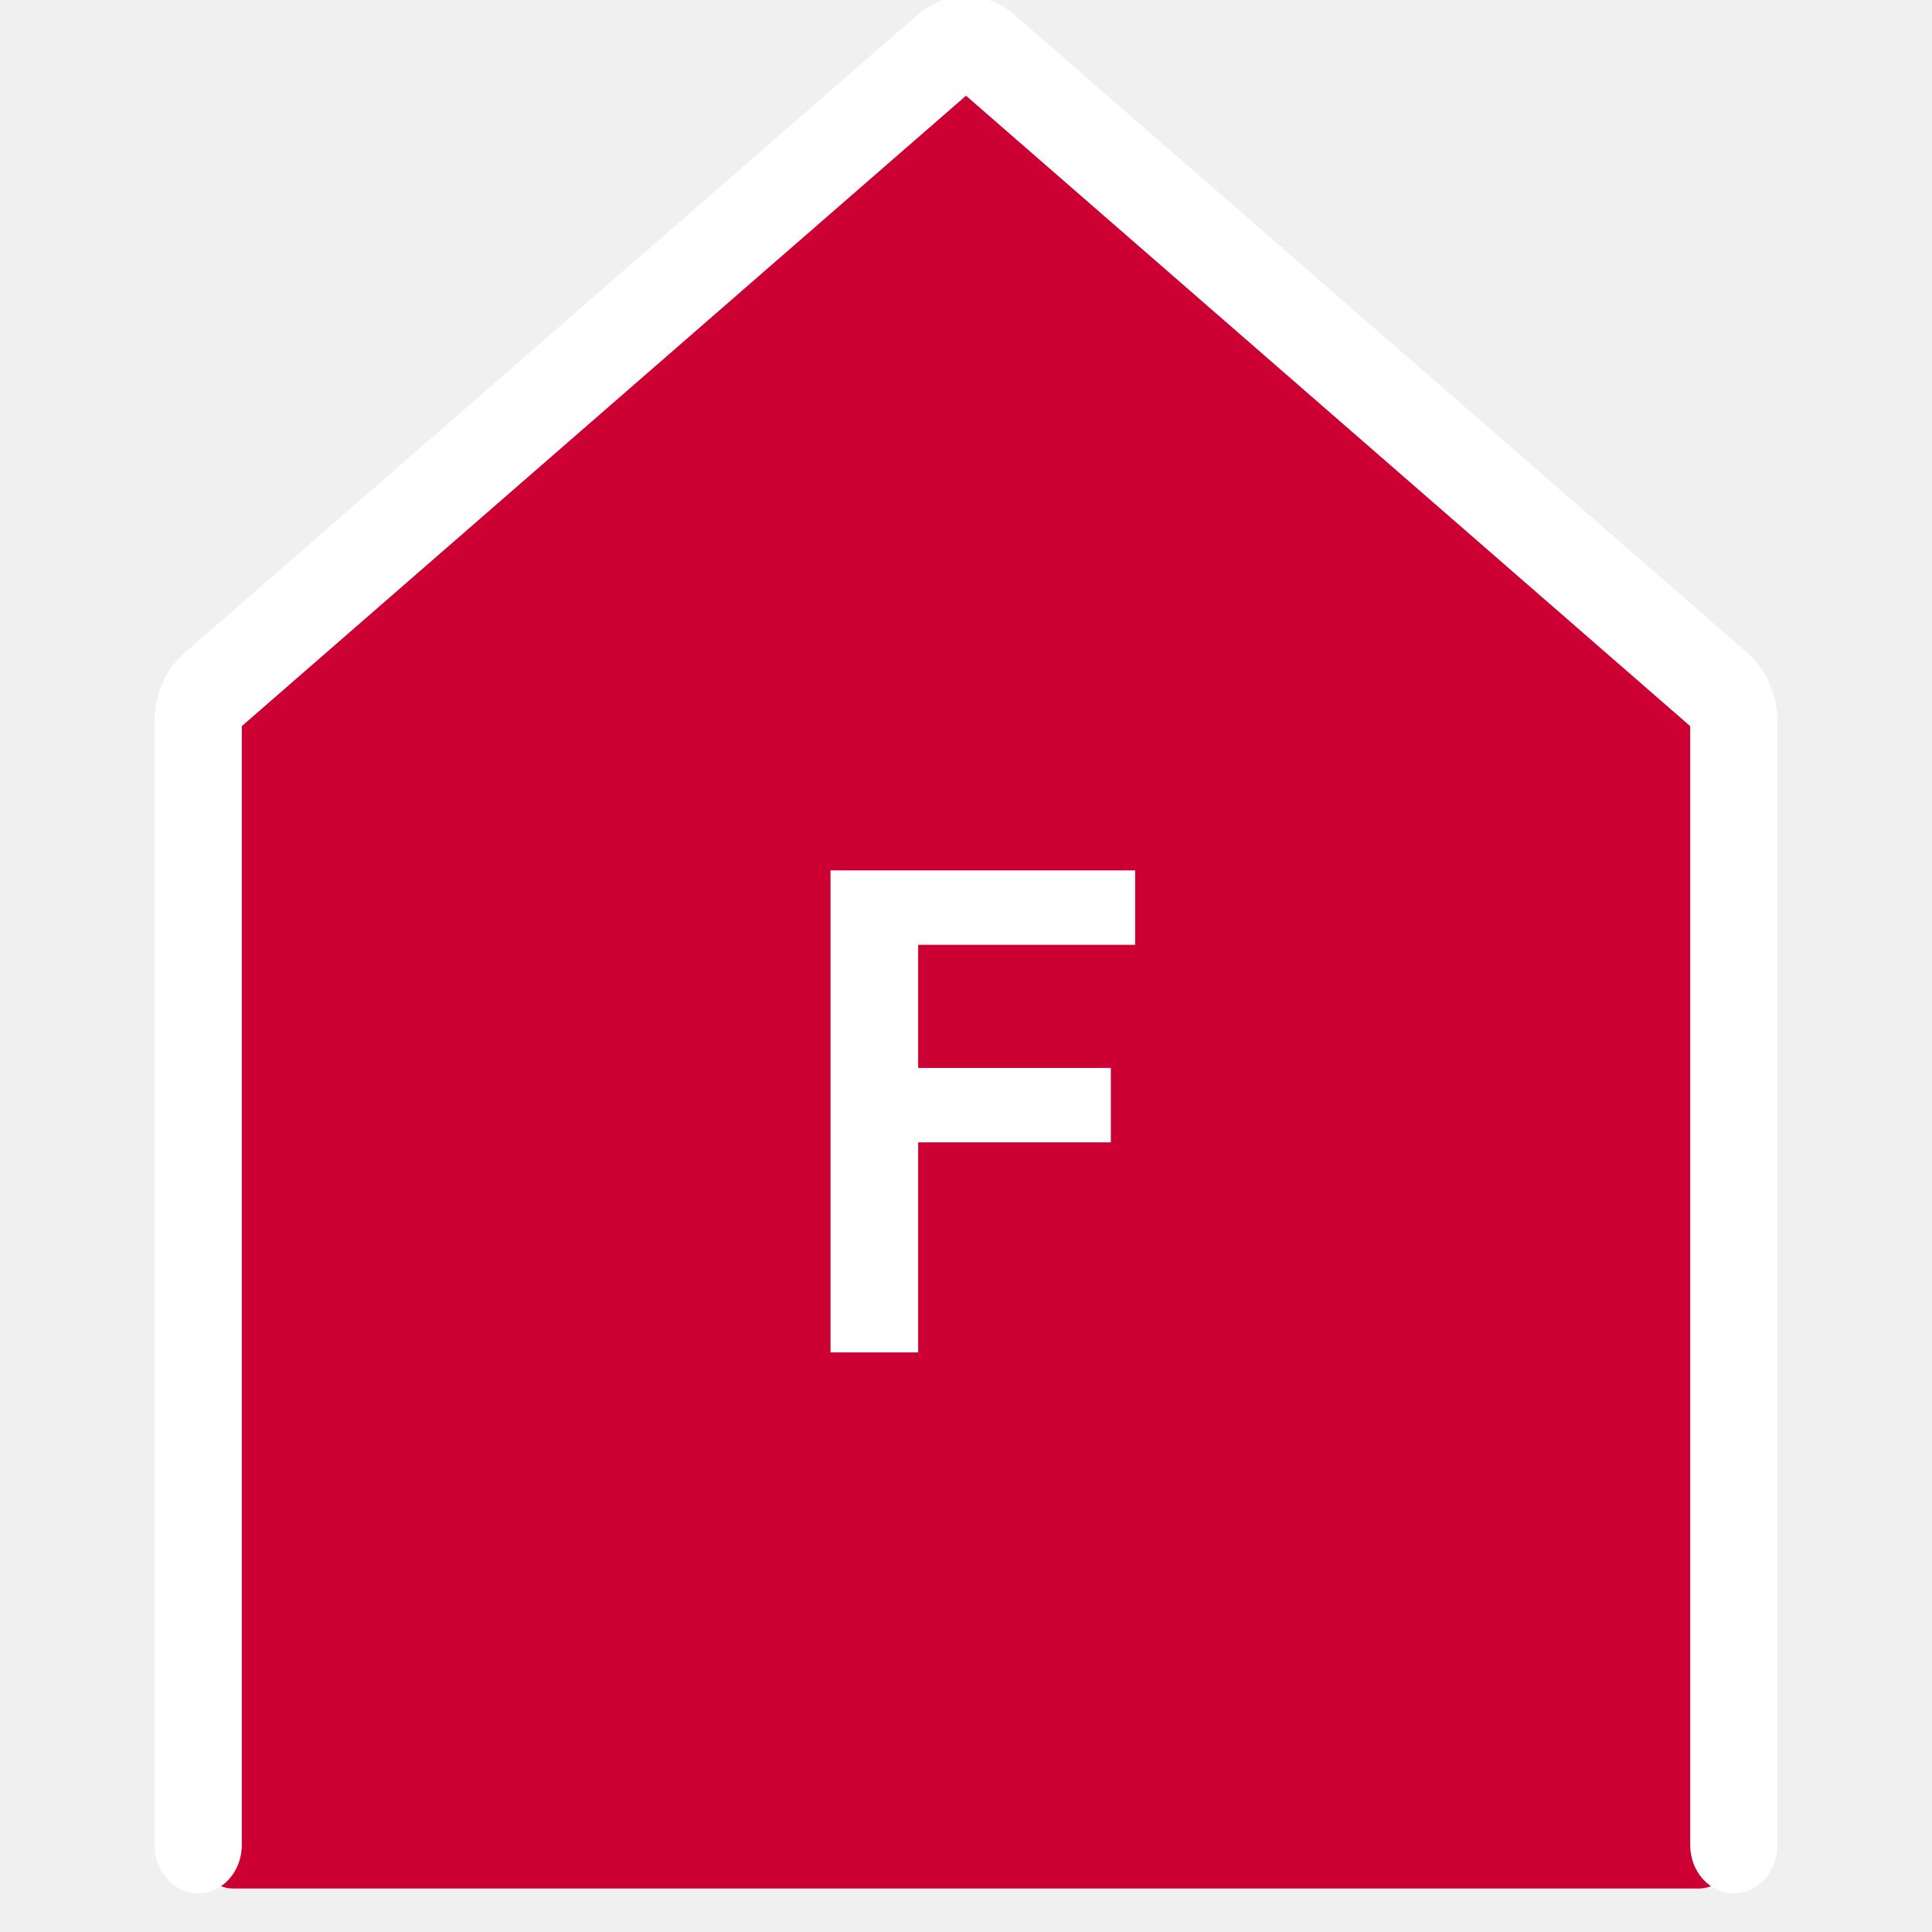
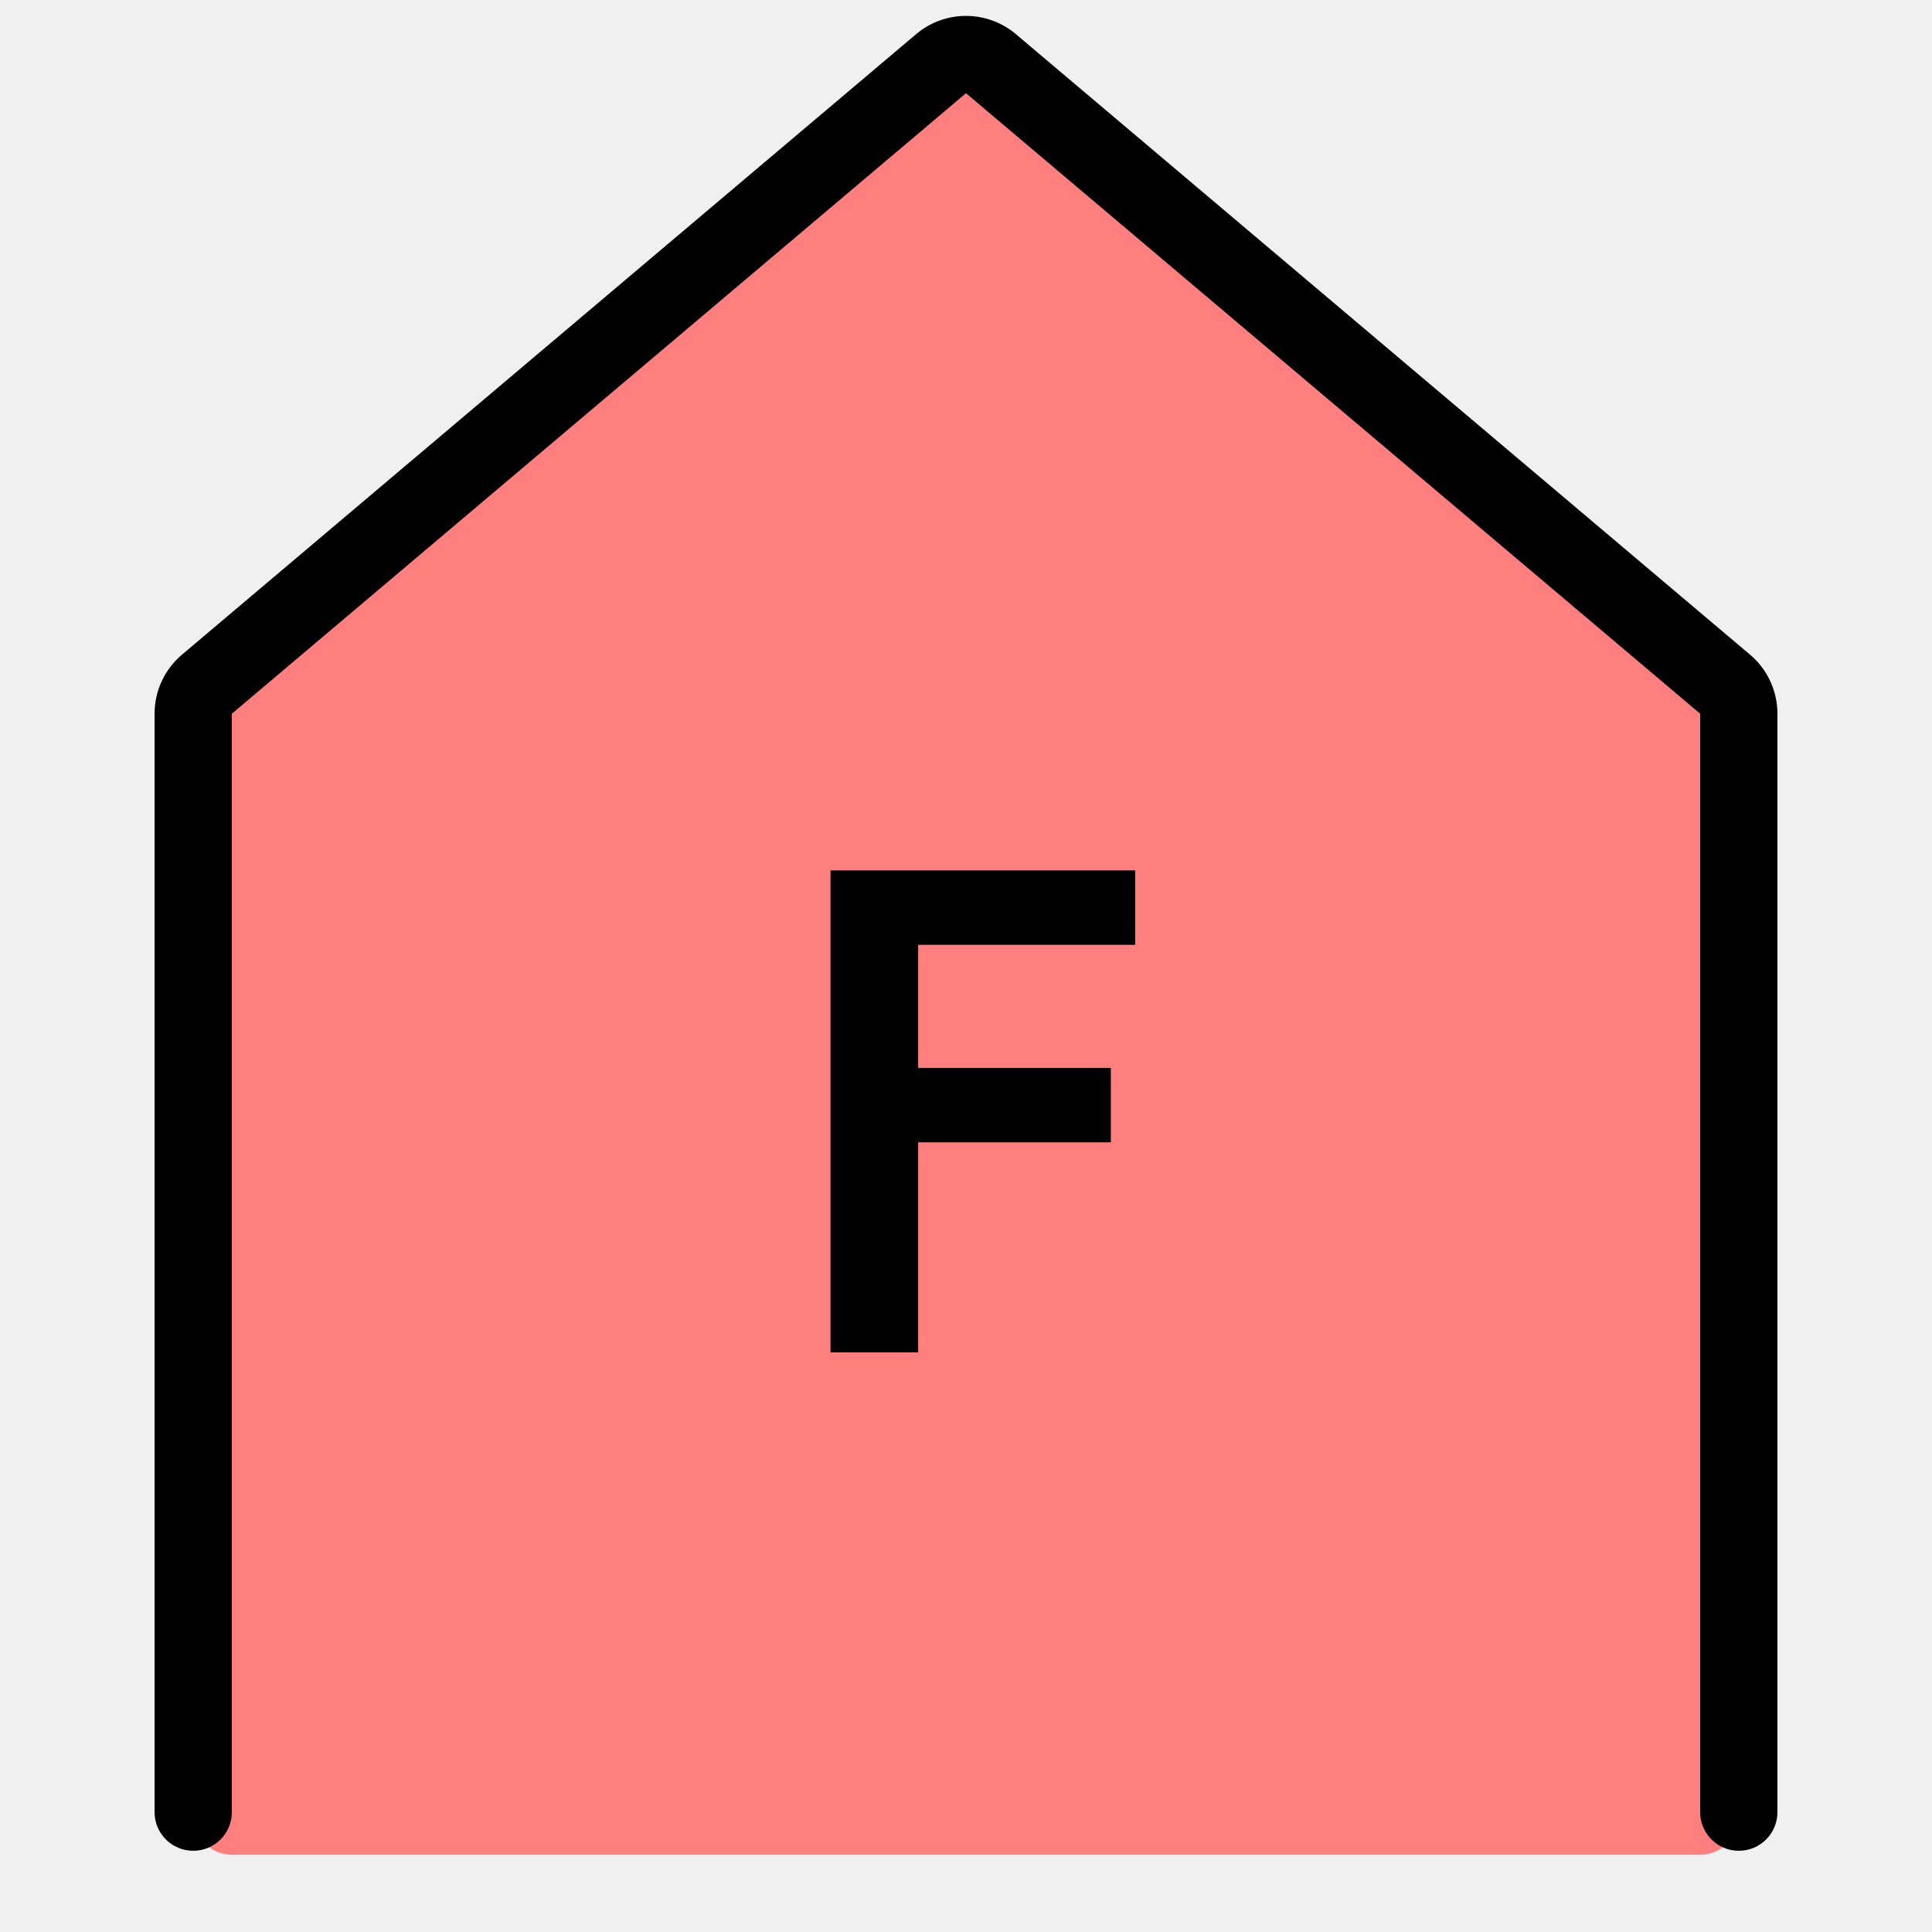
<svg xmlns="http://www.w3.org/2000/svg" width="50" height="50" viewBox="0 0 50 50" fill="none">
-   <g clip-path="url(#clip0_612_1023)">
-     <path d="M25.789 1.147L44.534 17.882C44.747 18.072 44.871 18.359 44.871 18.663V47.873C44.871 48.426 44.467 48.875 43.968 48.875L25.229 48.875H6.032C5.533 48.875 5.129 48.426 5.129 47.873V18.67C5.129 18.362 5.256 18.072 5.474 17.882L24.664 1.14C24.995 0.852 25.461 0.854 25.789 1.147Z" fill="#CC0033" />
-     <path fill-rule="evenodd" clip-rule="evenodd" d="M5.129 49C5.753 49 6.258 48.439 6.258 47.748V18.792L25 2.477L43.742 18.792V47.748C43.742 48.439 44.247 49 44.871 49C45.495 49 46 48.439 46 47.748V18.67C46 17.978 45.713 17.324 45.222 16.896L26.255 0.385C25.518 -0.256 24.482 -0.256 23.745 0.385L4.778 16.896C4.287 17.324 4 17.978 4 18.67V47.748C4 48.439 4.505 49 5.129 49Z" fill="white" />
-     <path d="M21.494 35V22.526H29.378V24.452H23.762V27.638H28.748V29.564H23.762V35H21.494Z" fill="white" />
-   </g>
-   <defs>
-     <clipPath id="clip0_612_1023">
-       <rect width="50" height="50" fill="white" />
-     </clipPath>
-   </defs>
+   <path d="M25.878 1.431L44.655 17.707C44.874 17.897 45 18.173 45 18.463V47C45 47.552 44.552 48 44 48L25.231 48H6C5.448 48 5 47.552 5 47V18.47C5 18.176 5.129 17.897 5.354 17.707L24.577 1.424C24.953 1.105 25.506 1.108 25.878 1.431Z" fill="#FF7F7F" />
+   <path fill-rule="evenodd" clip-rule="evenodd" d="M5 47.898C5.552 47.898 6 47.451 6 46.898V18.471L25 2.412L44 18.471V46.898C44 47.451 44.448 47.898 45 47.898C45.552 47.898 46 47.451 46 46.898V18.471C46 17.882 45.741 17.323 45.291 16.943L26.291 0.884C25.546 0.254 24.454 0.254 23.709 0.884L4.709 16.943C4.259 17.323 4 17.882 4 18.471V46.898C4 47.451 4.448 47.898 5 47.898Z" fill="black" />
+   <path d="M21.494 35V22.526H29.378V24.452H23.762V27.638H28.748V29.564H23.762V35H21.494Z" fill="black" />
</svg>
